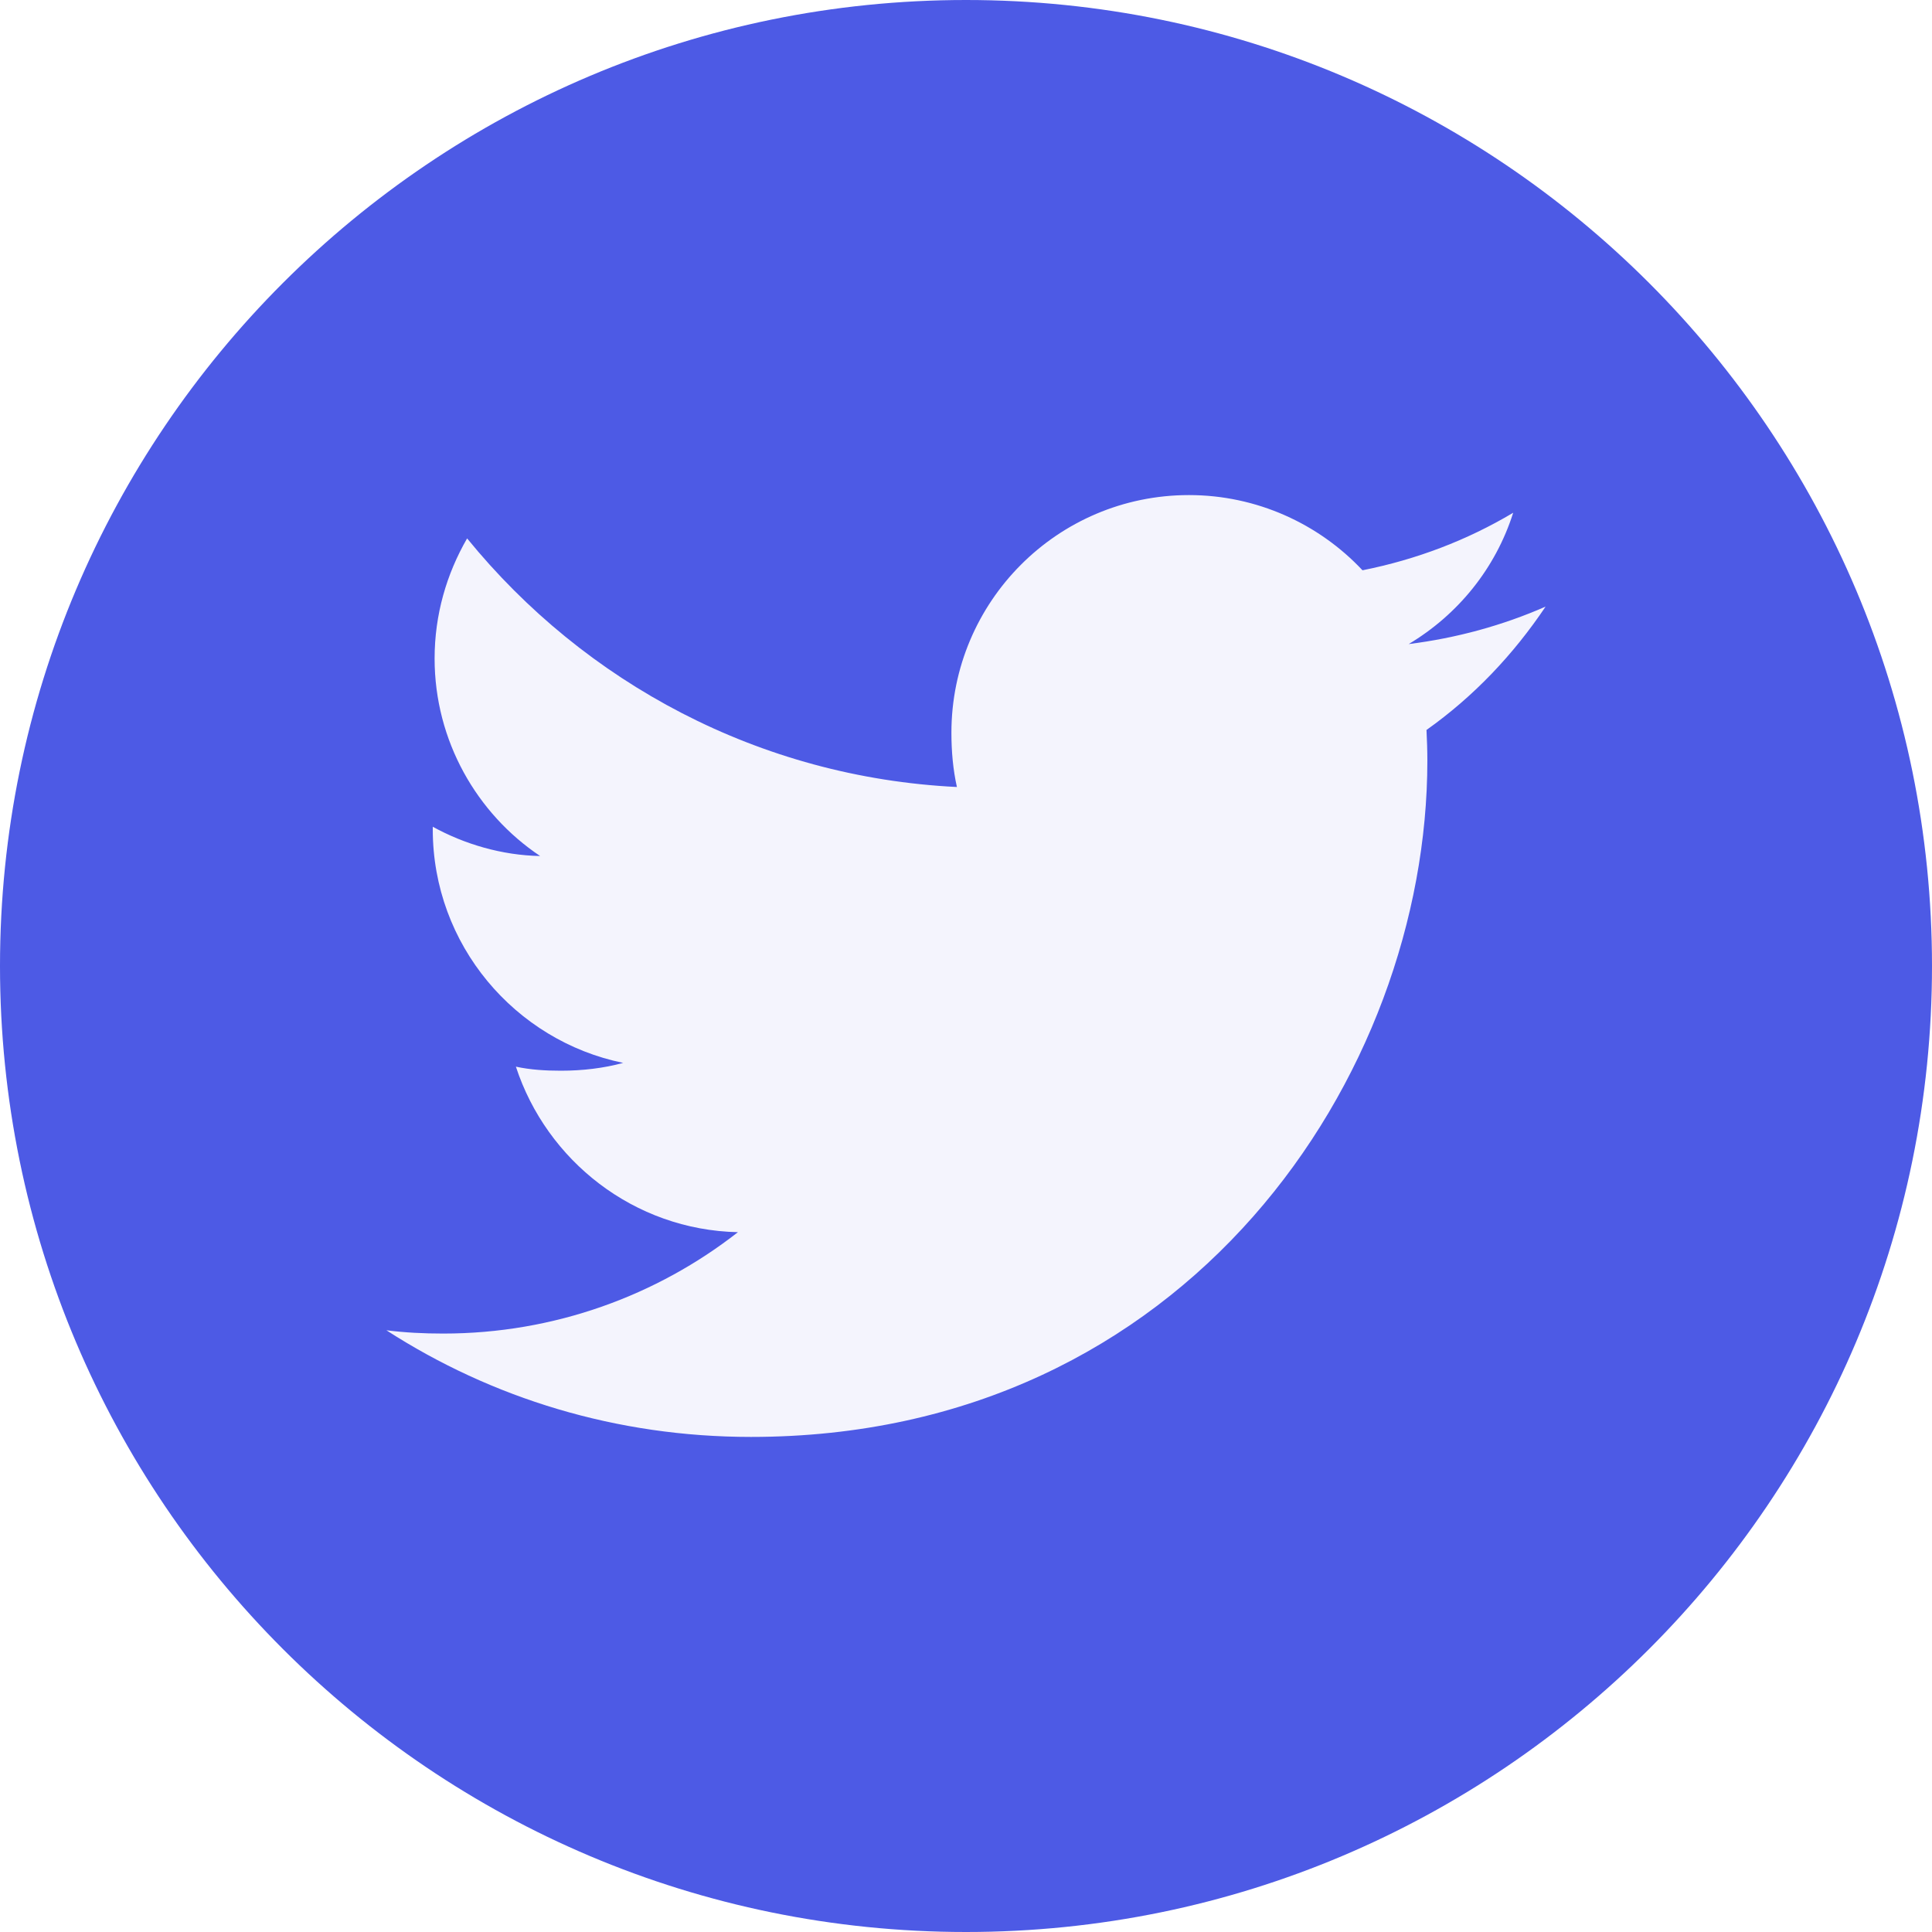
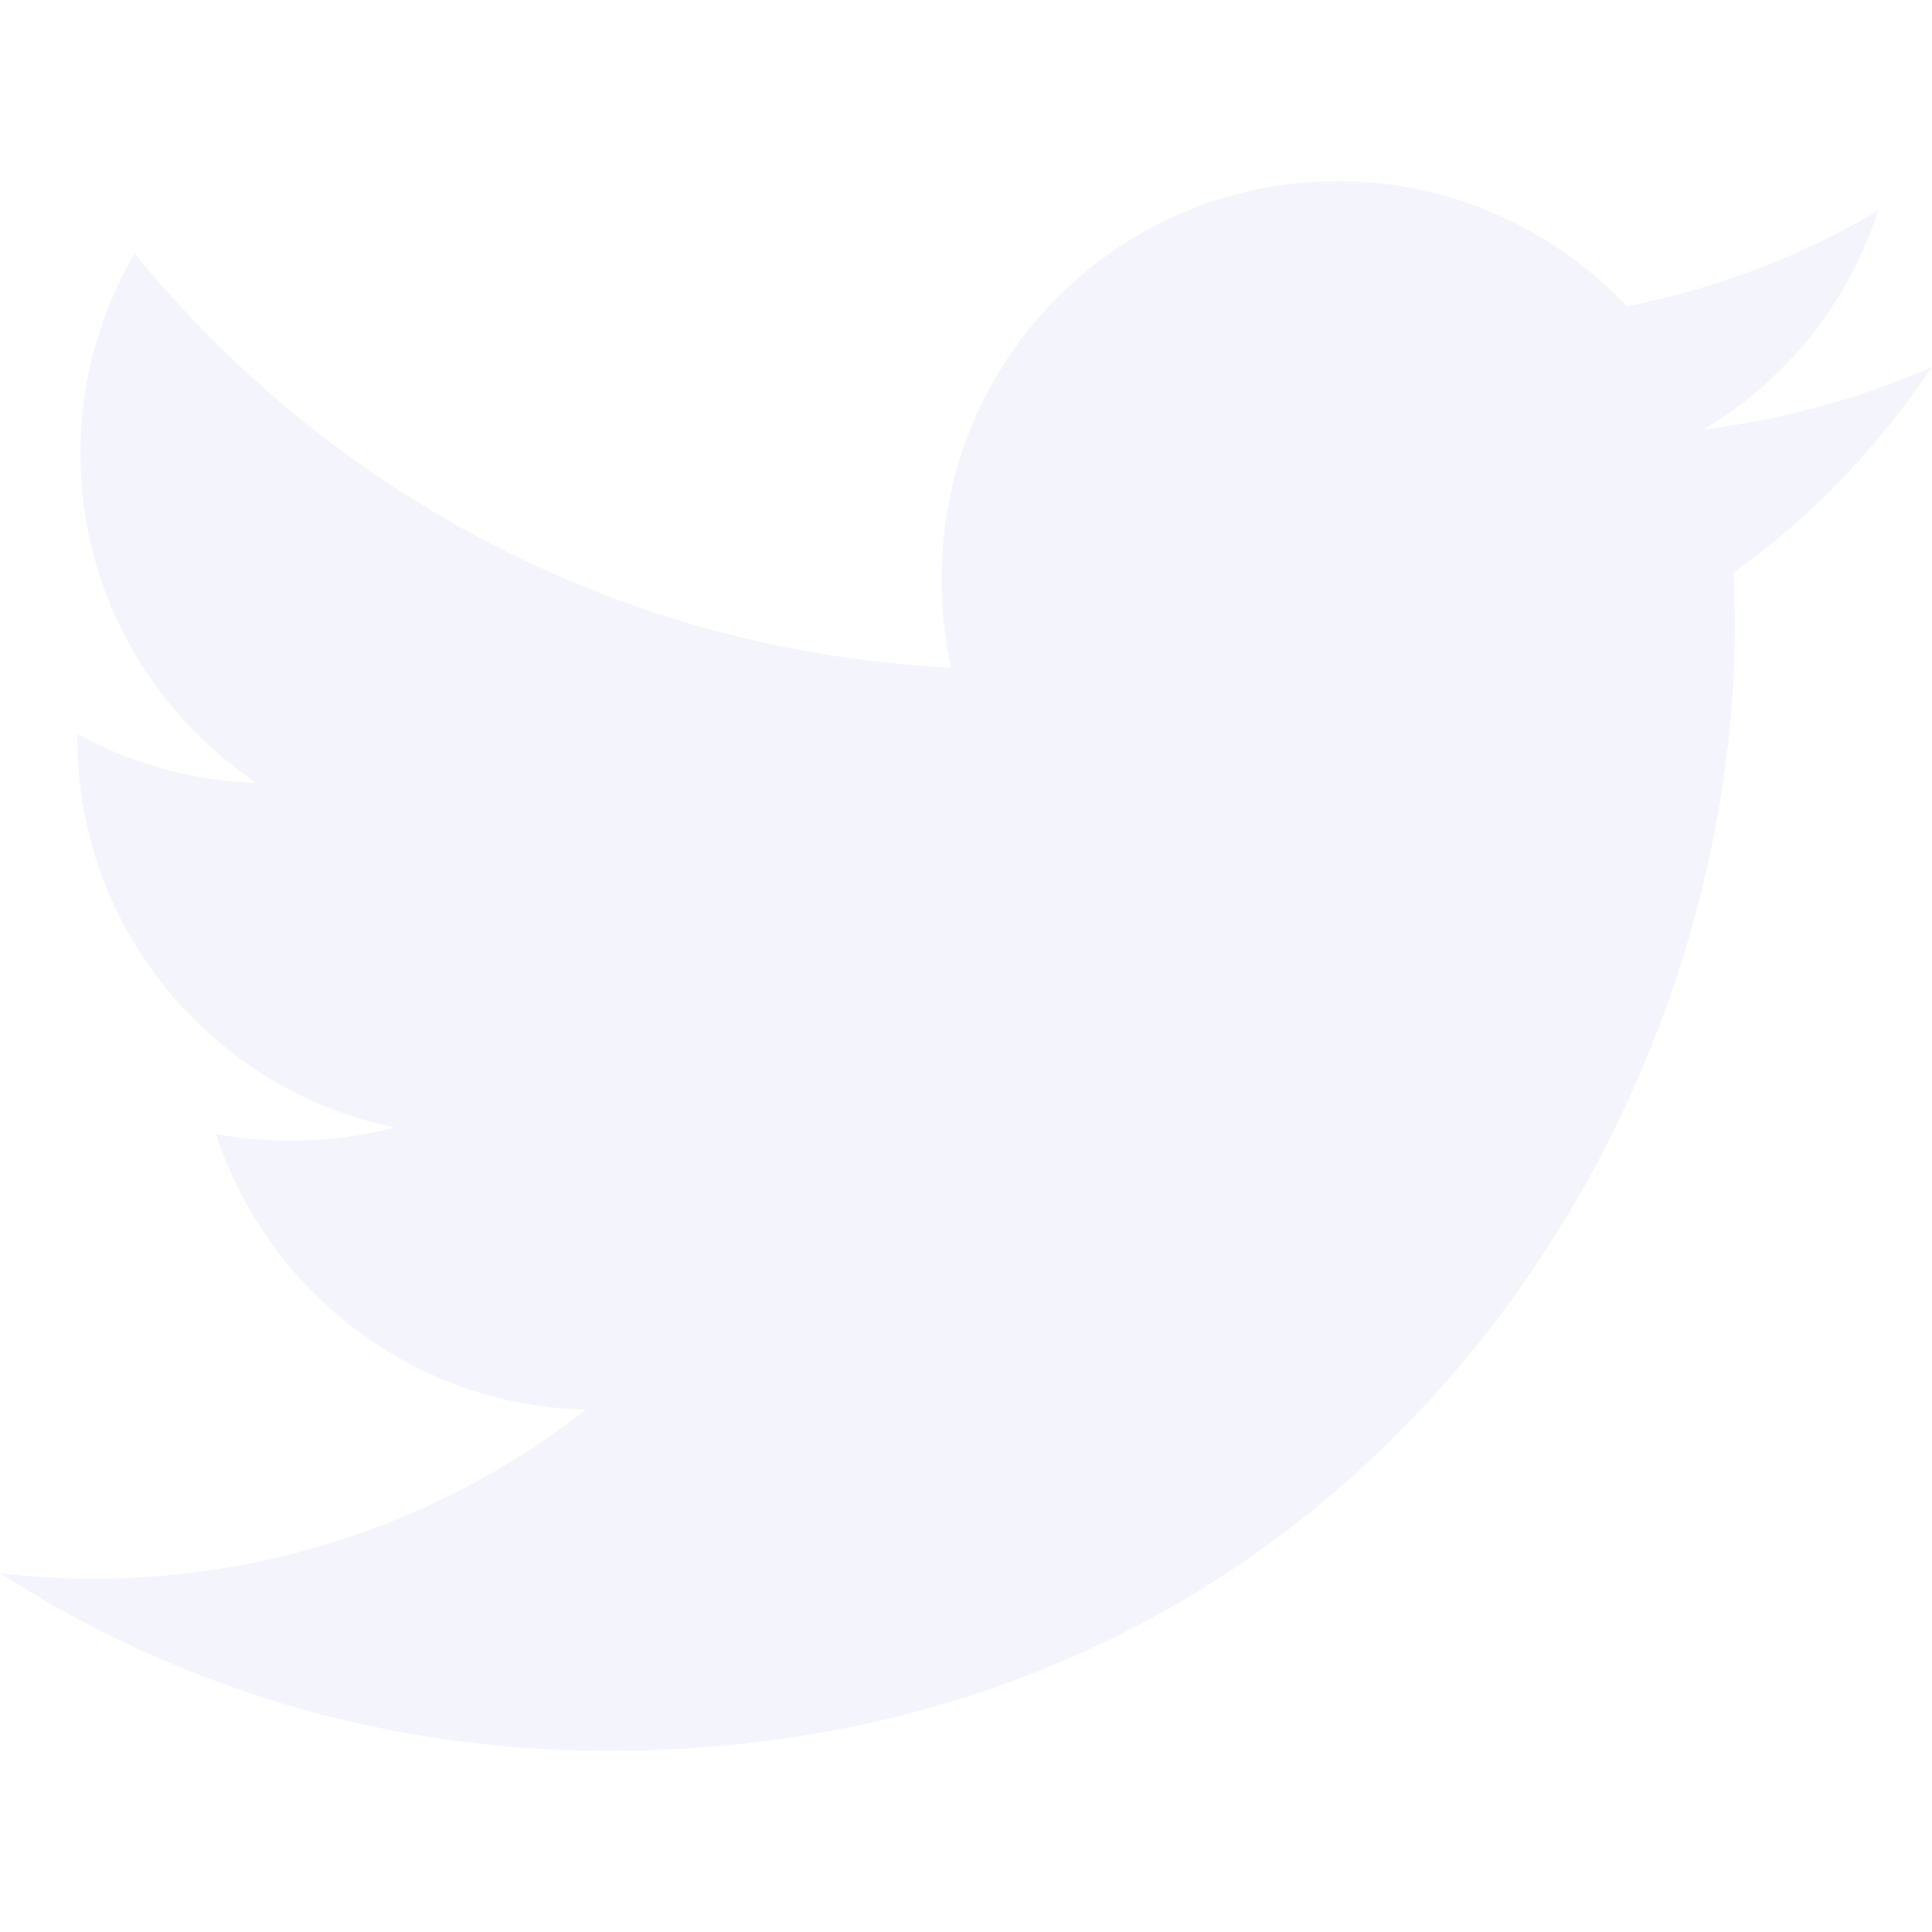
- <svg xmlns="http://www.w3.org/2000/svg" width="40" height="40" viewBox="0 0 40 40" fill="none">
-   <path d="M40 20C40 25.523 37.761 30.523 34.142 34.142C30.523 37.761 25.523 40 20 40C14.477 40 9.477 37.761 5.858 34.142C2.239 30.523 0 25.523 0 20C0 14.477 2.239 9.477 5.858 5.858C9.477 2.239 14.477 0 20 0C25.523 0 30.523 2.239 34.142 5.858C37.761 9.477 40 14.477 40 20Z" fill="#4D5AE5" />
-   <path d="M32 12.559C31.108 12.95 30.157 13.21 29.165 13.335C30.185 12.726 30.963 11.77 31.329 10.616C30.378 11.183 29.328 11.584 28.209 11.807C27.306 10.845 26.02 10.25 24.616 10.25C21.892 10.25 19.698 12.461 19.698 15.171C19.698 15.562 19.732 15.937 19.812 16.294C15.722 16.094 12.102 14.133 9.671 11.147C9.246 11.883 8.998 12.726 8.998 13.634C8.998 15.338 9.875 16.849 11.183 17.723C10.393 17.708 9.617 17.479 8.96 17.117C8.96 17.132 8.96 17.151 8.96 17.171C8.96 19.562 10.665 21.548 12.902 22.006C12.502 22.115 12.065 22.168 11.612 22.168C11.297 22.168 10.979 22.149 10.681 22.084C11.318 24.032 13.127 25.465 15.278 25.511C13.604 26.82 11.479 27.61 9.178 27.61C8.774 27.61 8.387 27.591 8 27.542C10.18 28.948 12.762 29.75 15.548 29.75C24.602 29.75 29.552 22.25 29.552 15.749C29.552 15.531 29.544 15.322 29.534 15.113C30.511 14.42 31.331 13.555 32 12.559Z" fill="#F4F4FD" />
+ <svg xmlns="http://www.w3.org/2000/svg" width="24" height="24" viewBox="0 0 24 24" fill="none">
+   <path d="M24 4.559C23.108 4.95 22.157 5.21 21.165 5.335C22.185 4.726 22.963 3.769 23.329 2.616C22.378 3.183 21.328 3.583 20.209 3.807C19.306 2.845 18.02 2.25 16.616 2.25C13.892 2.25 11.698 4.461 11.698 7.171C11.698 7.561 11.732 7.936 11.812 8.293C7.722 8.094 4.103 6.133 1.671 3.147C1.246 3.884 0.998 4.726 0.998 5.634C0.998 7.338 1.875 8.848 3.183 9.723C2.393 9.708 1.617 9.479 0.96 9.117C0.96 9.132 0.96 9.152 0.96 9.171C0.96 11.562 2.666 13.548 4.902 14.005C4.502 14.115 4.065 14.168 3.612 14.168C3.297 14.168 2.979 14.149 2.68 14.084C3.318 16.032 5.127 17.465 7.278 17.511C5.604 18.82 3.478 19.61 1.177 19.61C0.774 19.61 0.387 19.591 0 19.542C2.179 20.948 4.763 21.75 7.548 21.75C16.602 21.75 21.552 14.25 21.552 7.749C21.552 7.532 21.544 7.322 21.534 7.113C22.511 6.42 23.331 5.554 24 4.559Z" fill="#F4F4FD" />
</svg>
